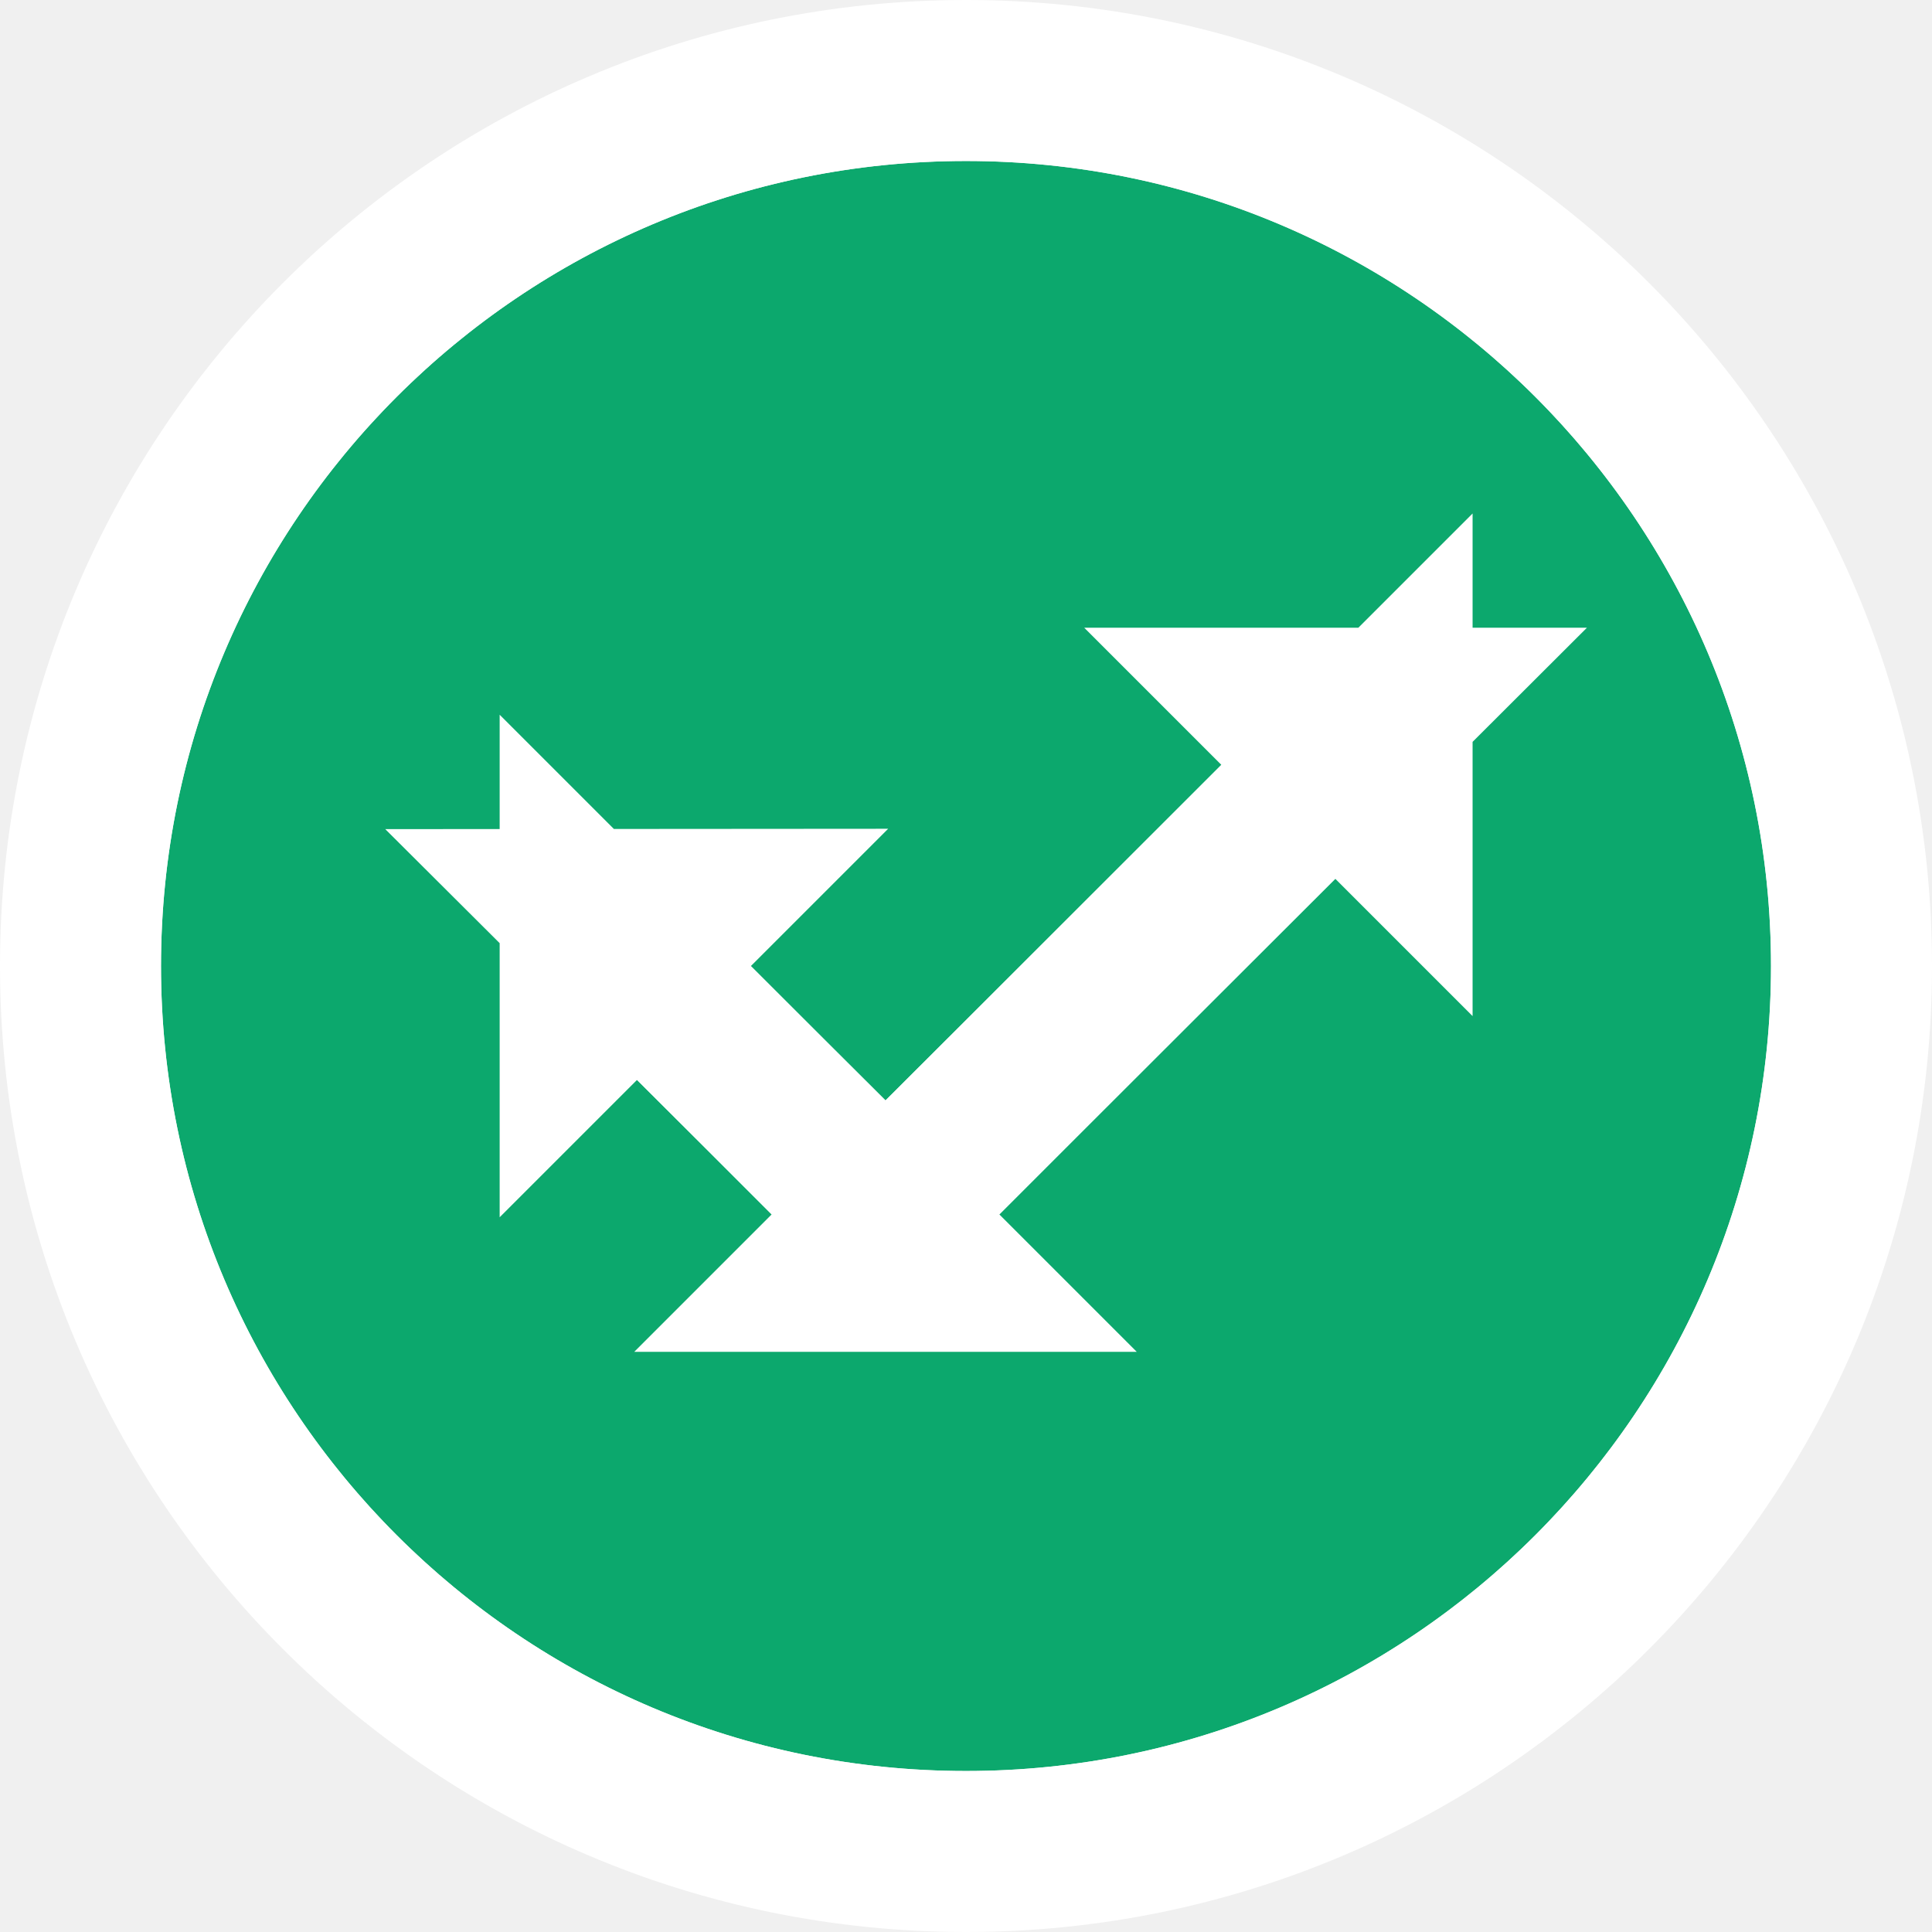
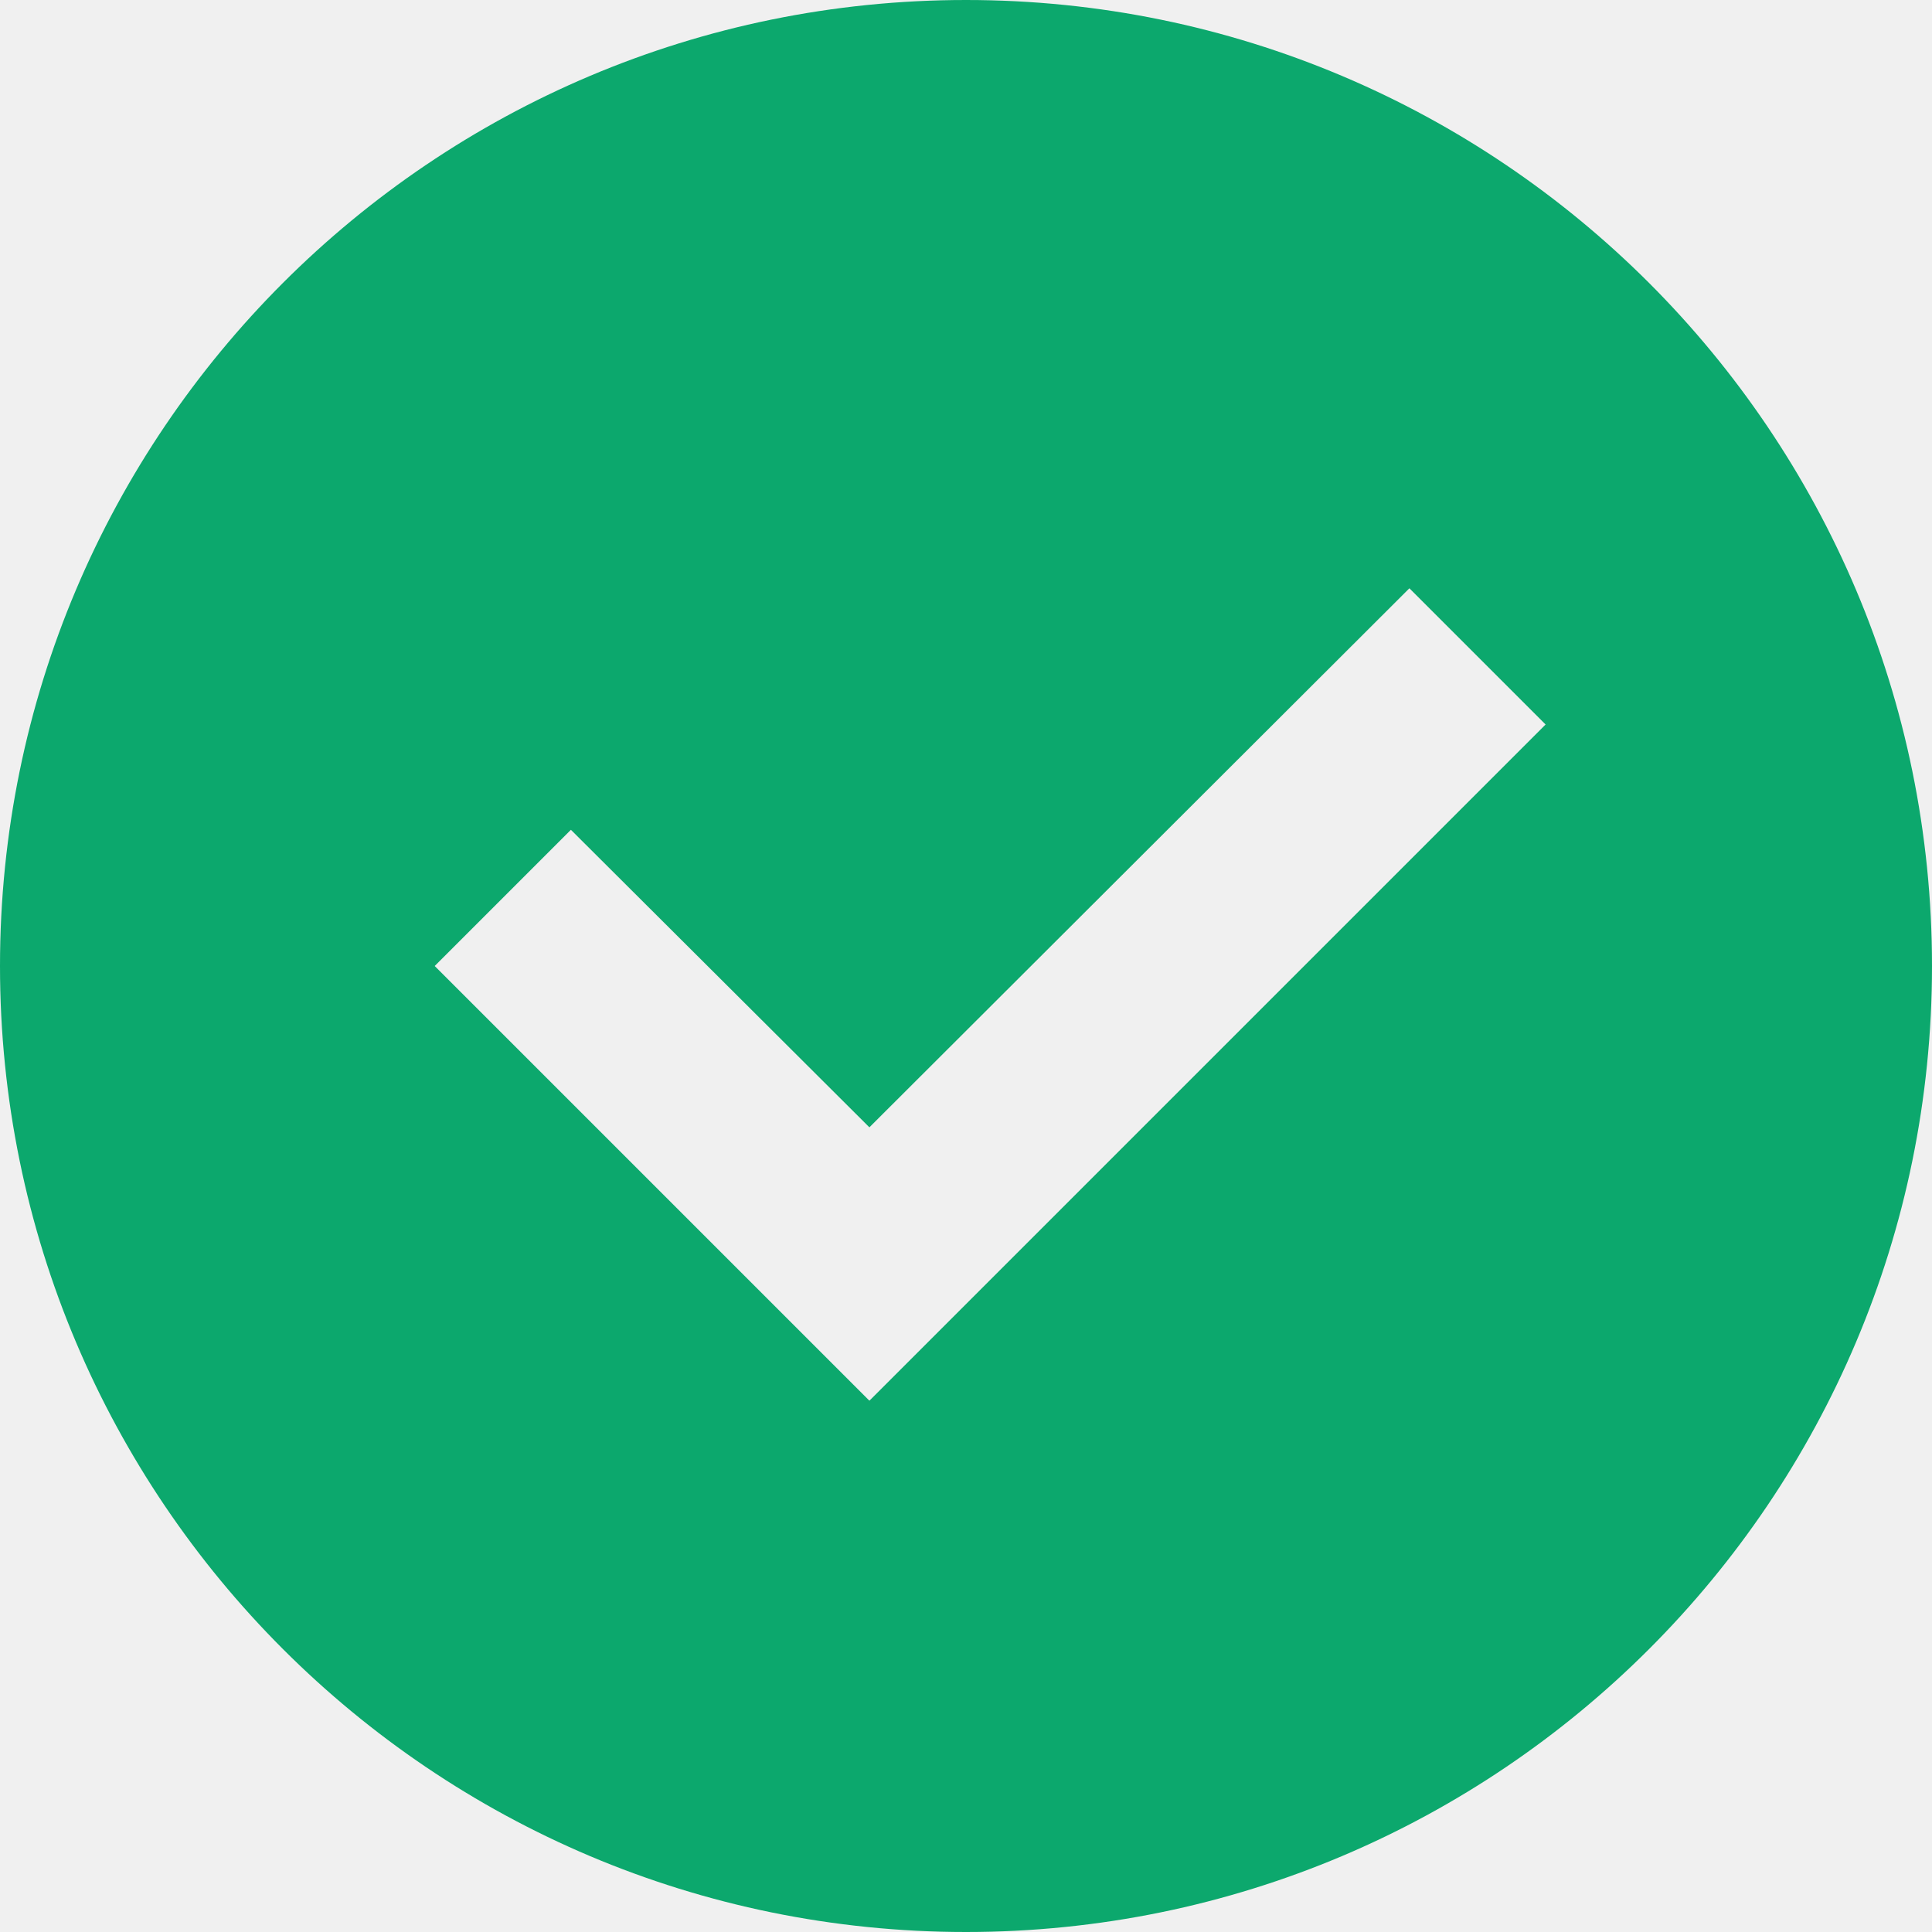
- <svg xmlns="http://www.w3.org/2000/svg" xmlns:xlink="http://www.w3.org/1999/xlink" width="24" height="24" viewBox="0 0 24 24">
-   <defs>
-     <path id="a" d="M253 211a10 10 0 0 1 10 10c0 5.523-4.477 10-10 10a10 10 0 1 1 0-20zm-1 14.5l7-7-1.41-1.41-5.59 5.58-3.09-3.08-1.41 1.41 4.5 4.5z" />
-   </defs>
-   <g fill="none" fill-rule="nonzero" transform="translate(-241 -209)">
-     <use fill="#0CA86D" fill-rule="evenodd" xlink:href="#a" />
-     <path stroke="#FFF" stroke-width="2" d="M253 210a11 11 0 0 1 11 11c0 6.075-4.925 11-11 11a11 11 0 0 1 0-22zm-1 14.086l-.707.707h1.414l-.707-.707zm0 0l-3.793-3.793v1.414l1.41-1.41-1.413.001 3.797 3.784 6.295-6.284h-1.413l1.41 1.41v-1.415L252 224.086z" />
-   </g>
+ <svg xmlns="http://www.w3.org/2000/svg" width="20" height="20" viewBox="0 0 20 20">
+   <path fill="#0CA86D" fill-rule="nonzero" d="M10 0a10 10 0 0 1 10 10c0 5.523-4.477 10-10 10a10 10 0 1 1 0-20zM9 14.5l7-7-1.41-1.41L9 11.67 5.91 8.59 4.5 10 9 14.5z" />
</svg>
